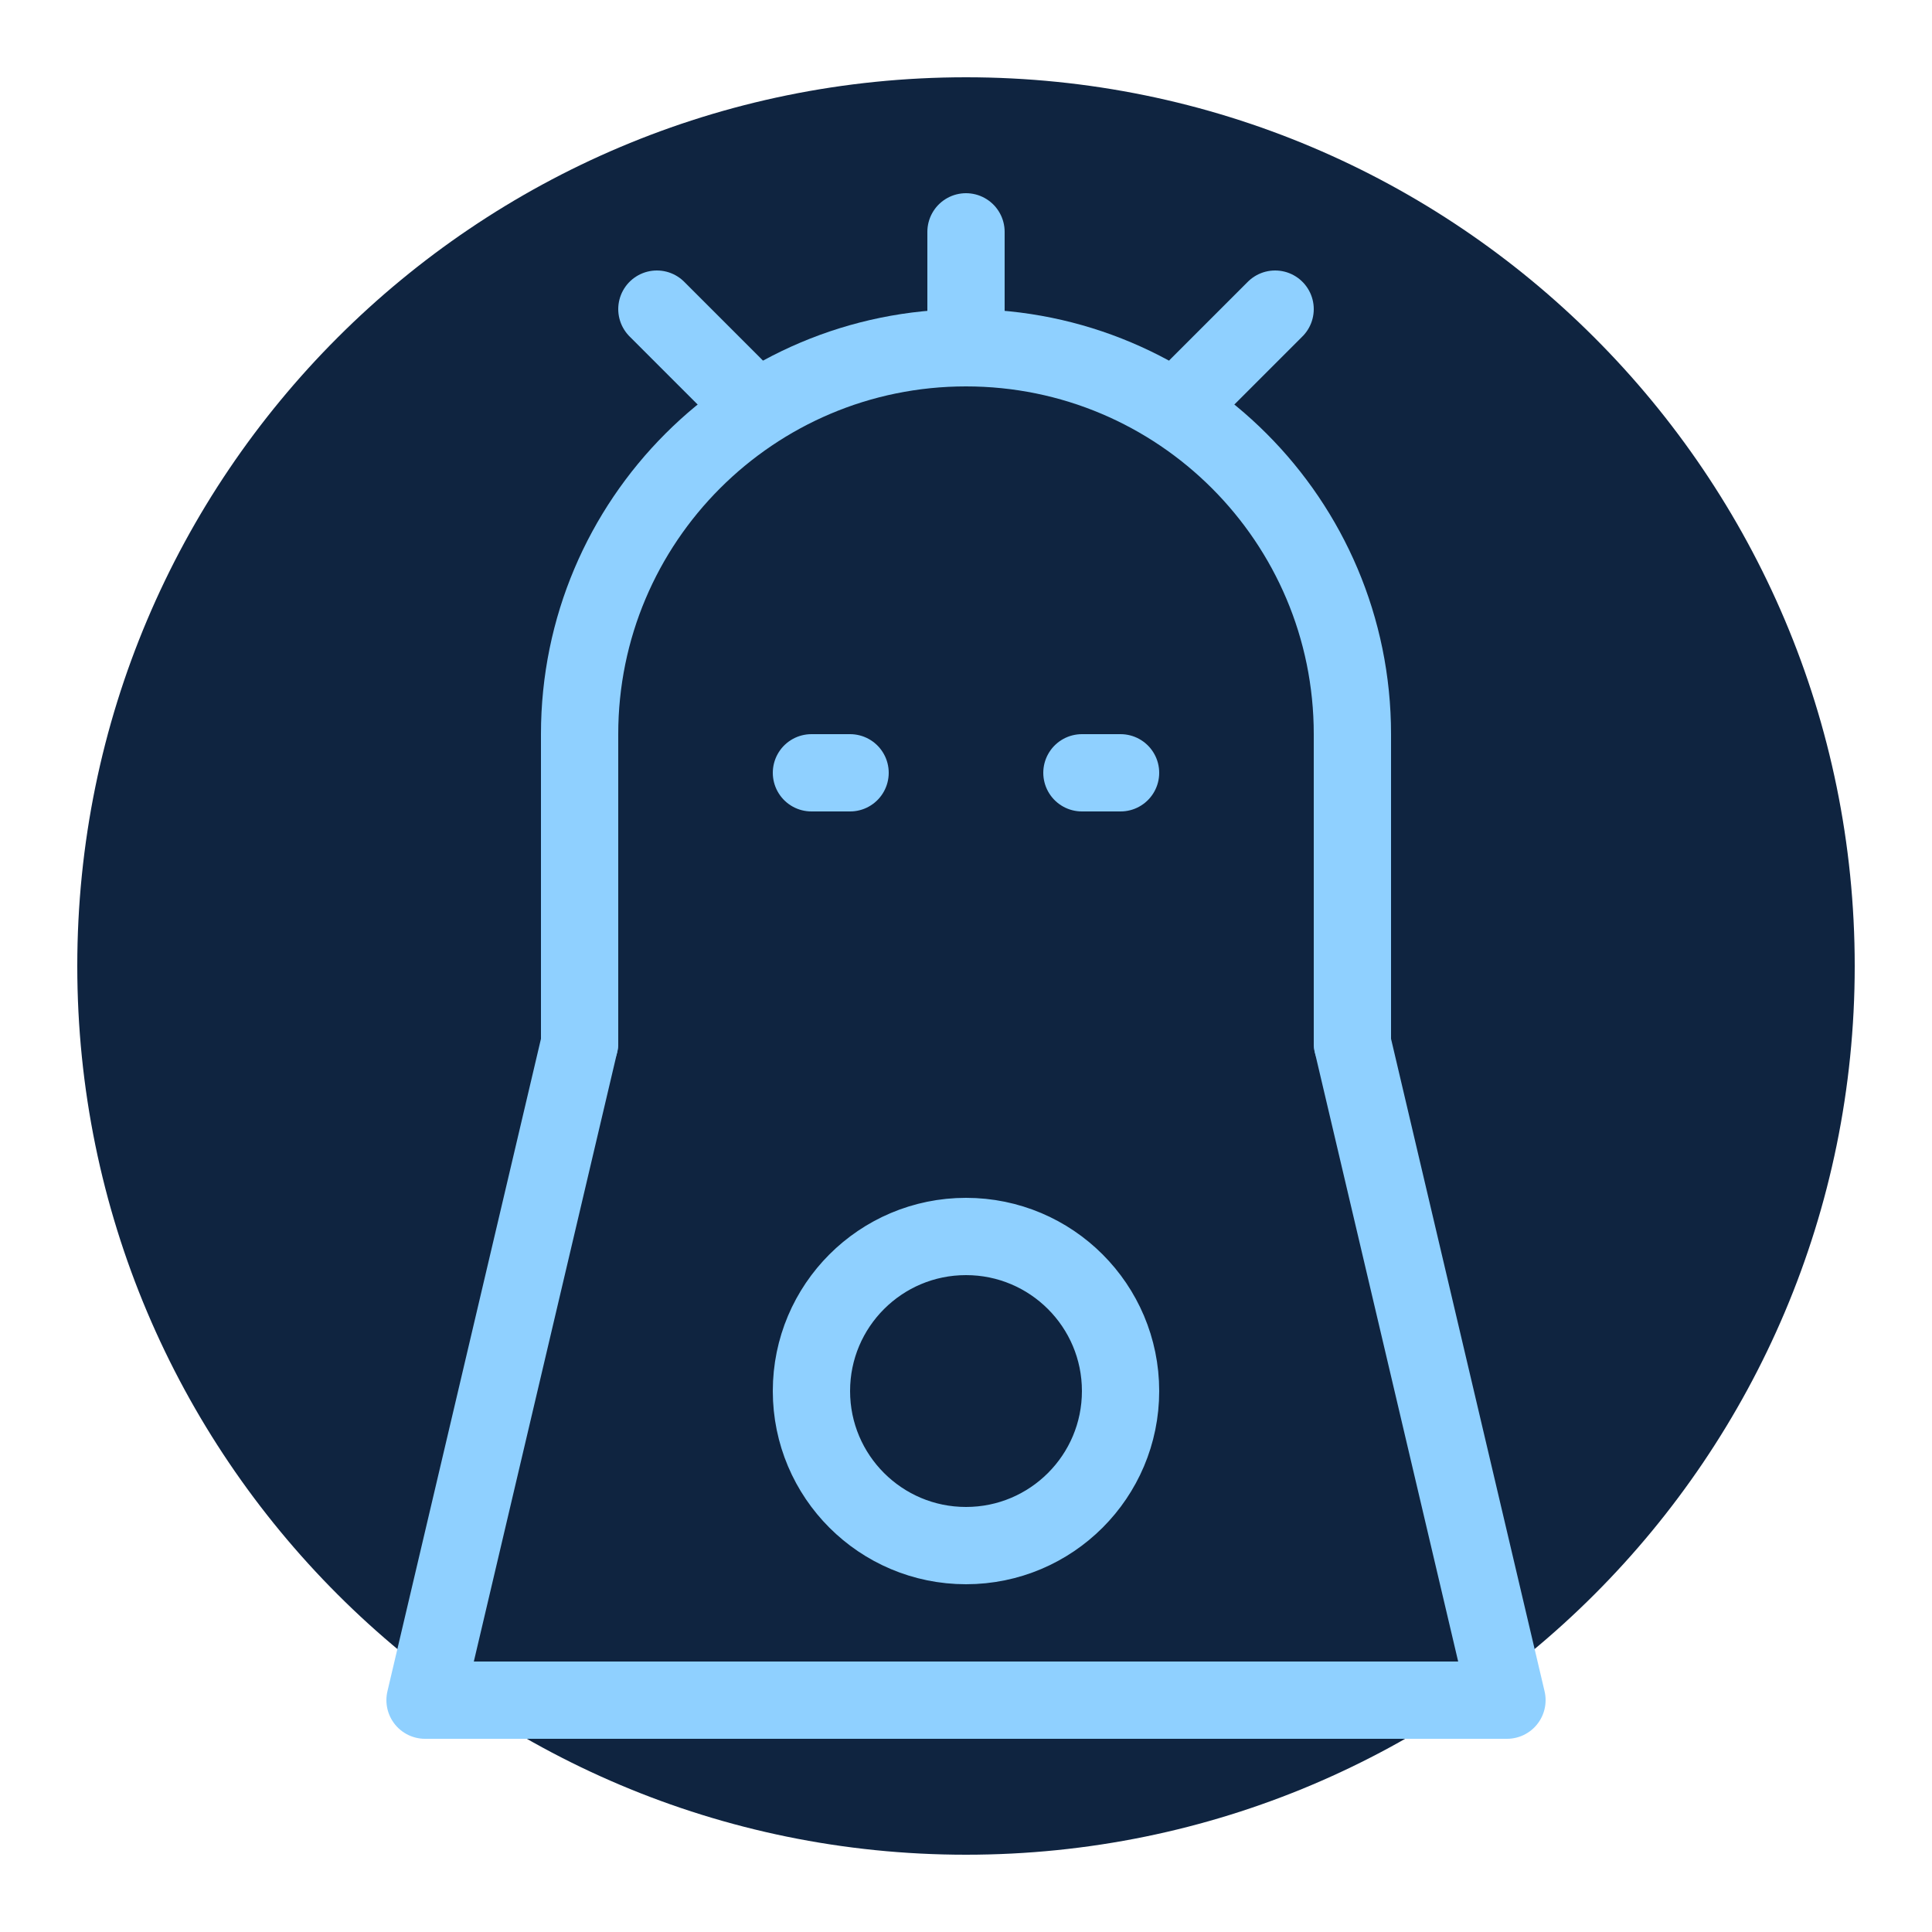
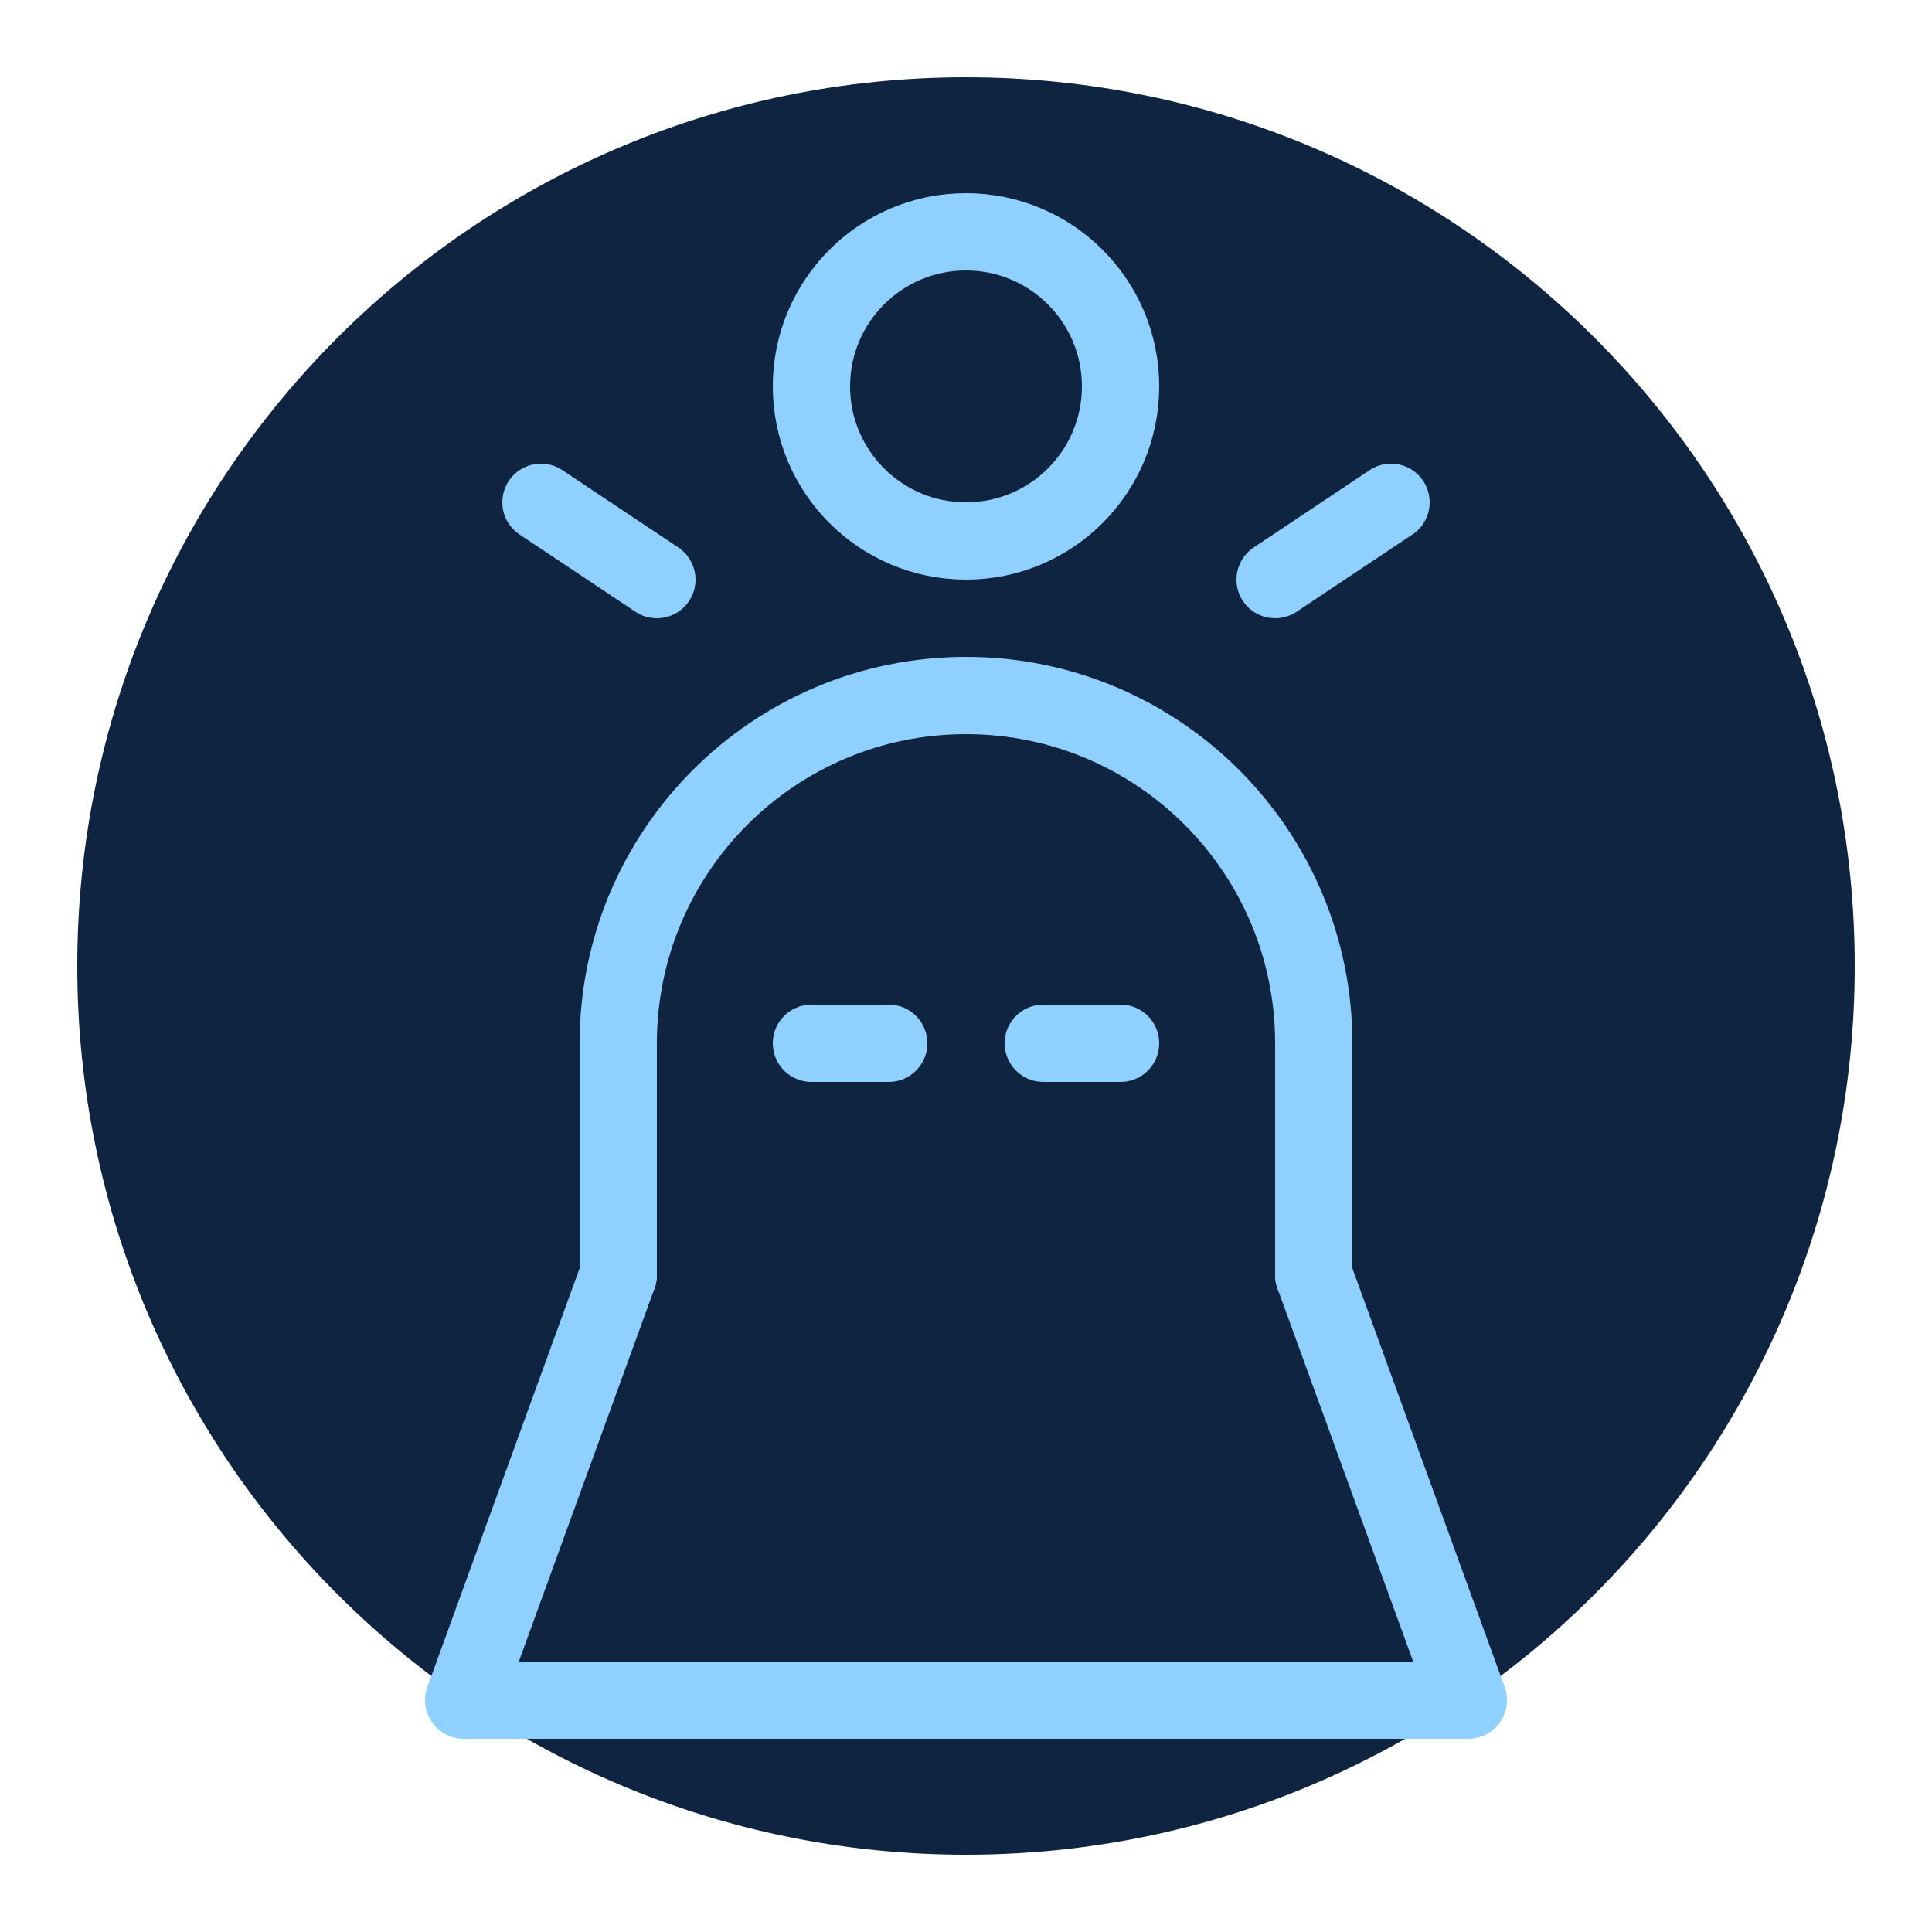
<svg xmlns="http://www.w3.org/2000/svg" viewBox="0 0 100 100">
  <circle cx="50" cy="50" r="46" fill="#0f2440" />
  <g fill="none" stroke-width="4" stroke-linecap="round" stroke-linejoin="round" stroke="#8fd0ff">
-     <path d="M30 54V38a20 20 0 0 1 40 0v16" />
-     <path d="M42 40h2M56 40h2" />
-     <path d="M30 54l-8 34h56l-8-34" />
-     <path d="M50 64a8 8 0 1 0 0 16a8 8 0 1 0 0-16" />
-     <path d="M50 12v6M34 16l4 4M66 16l-4 4" />
+     <path d="M50 12a8 8 0 1 0 0 16a8 8 0 1 0 0-16" />
+     <path d="M32 66V54a18 18 0 0 1 36 0v12" />
+     <path d="M42 54h4M54 54h4" />
+     <path d="M32 66l-8 22h52l-8-22" />
+     <path d="M34 30l-6-4M66 30l6-4" />
  </g>
</svg>
